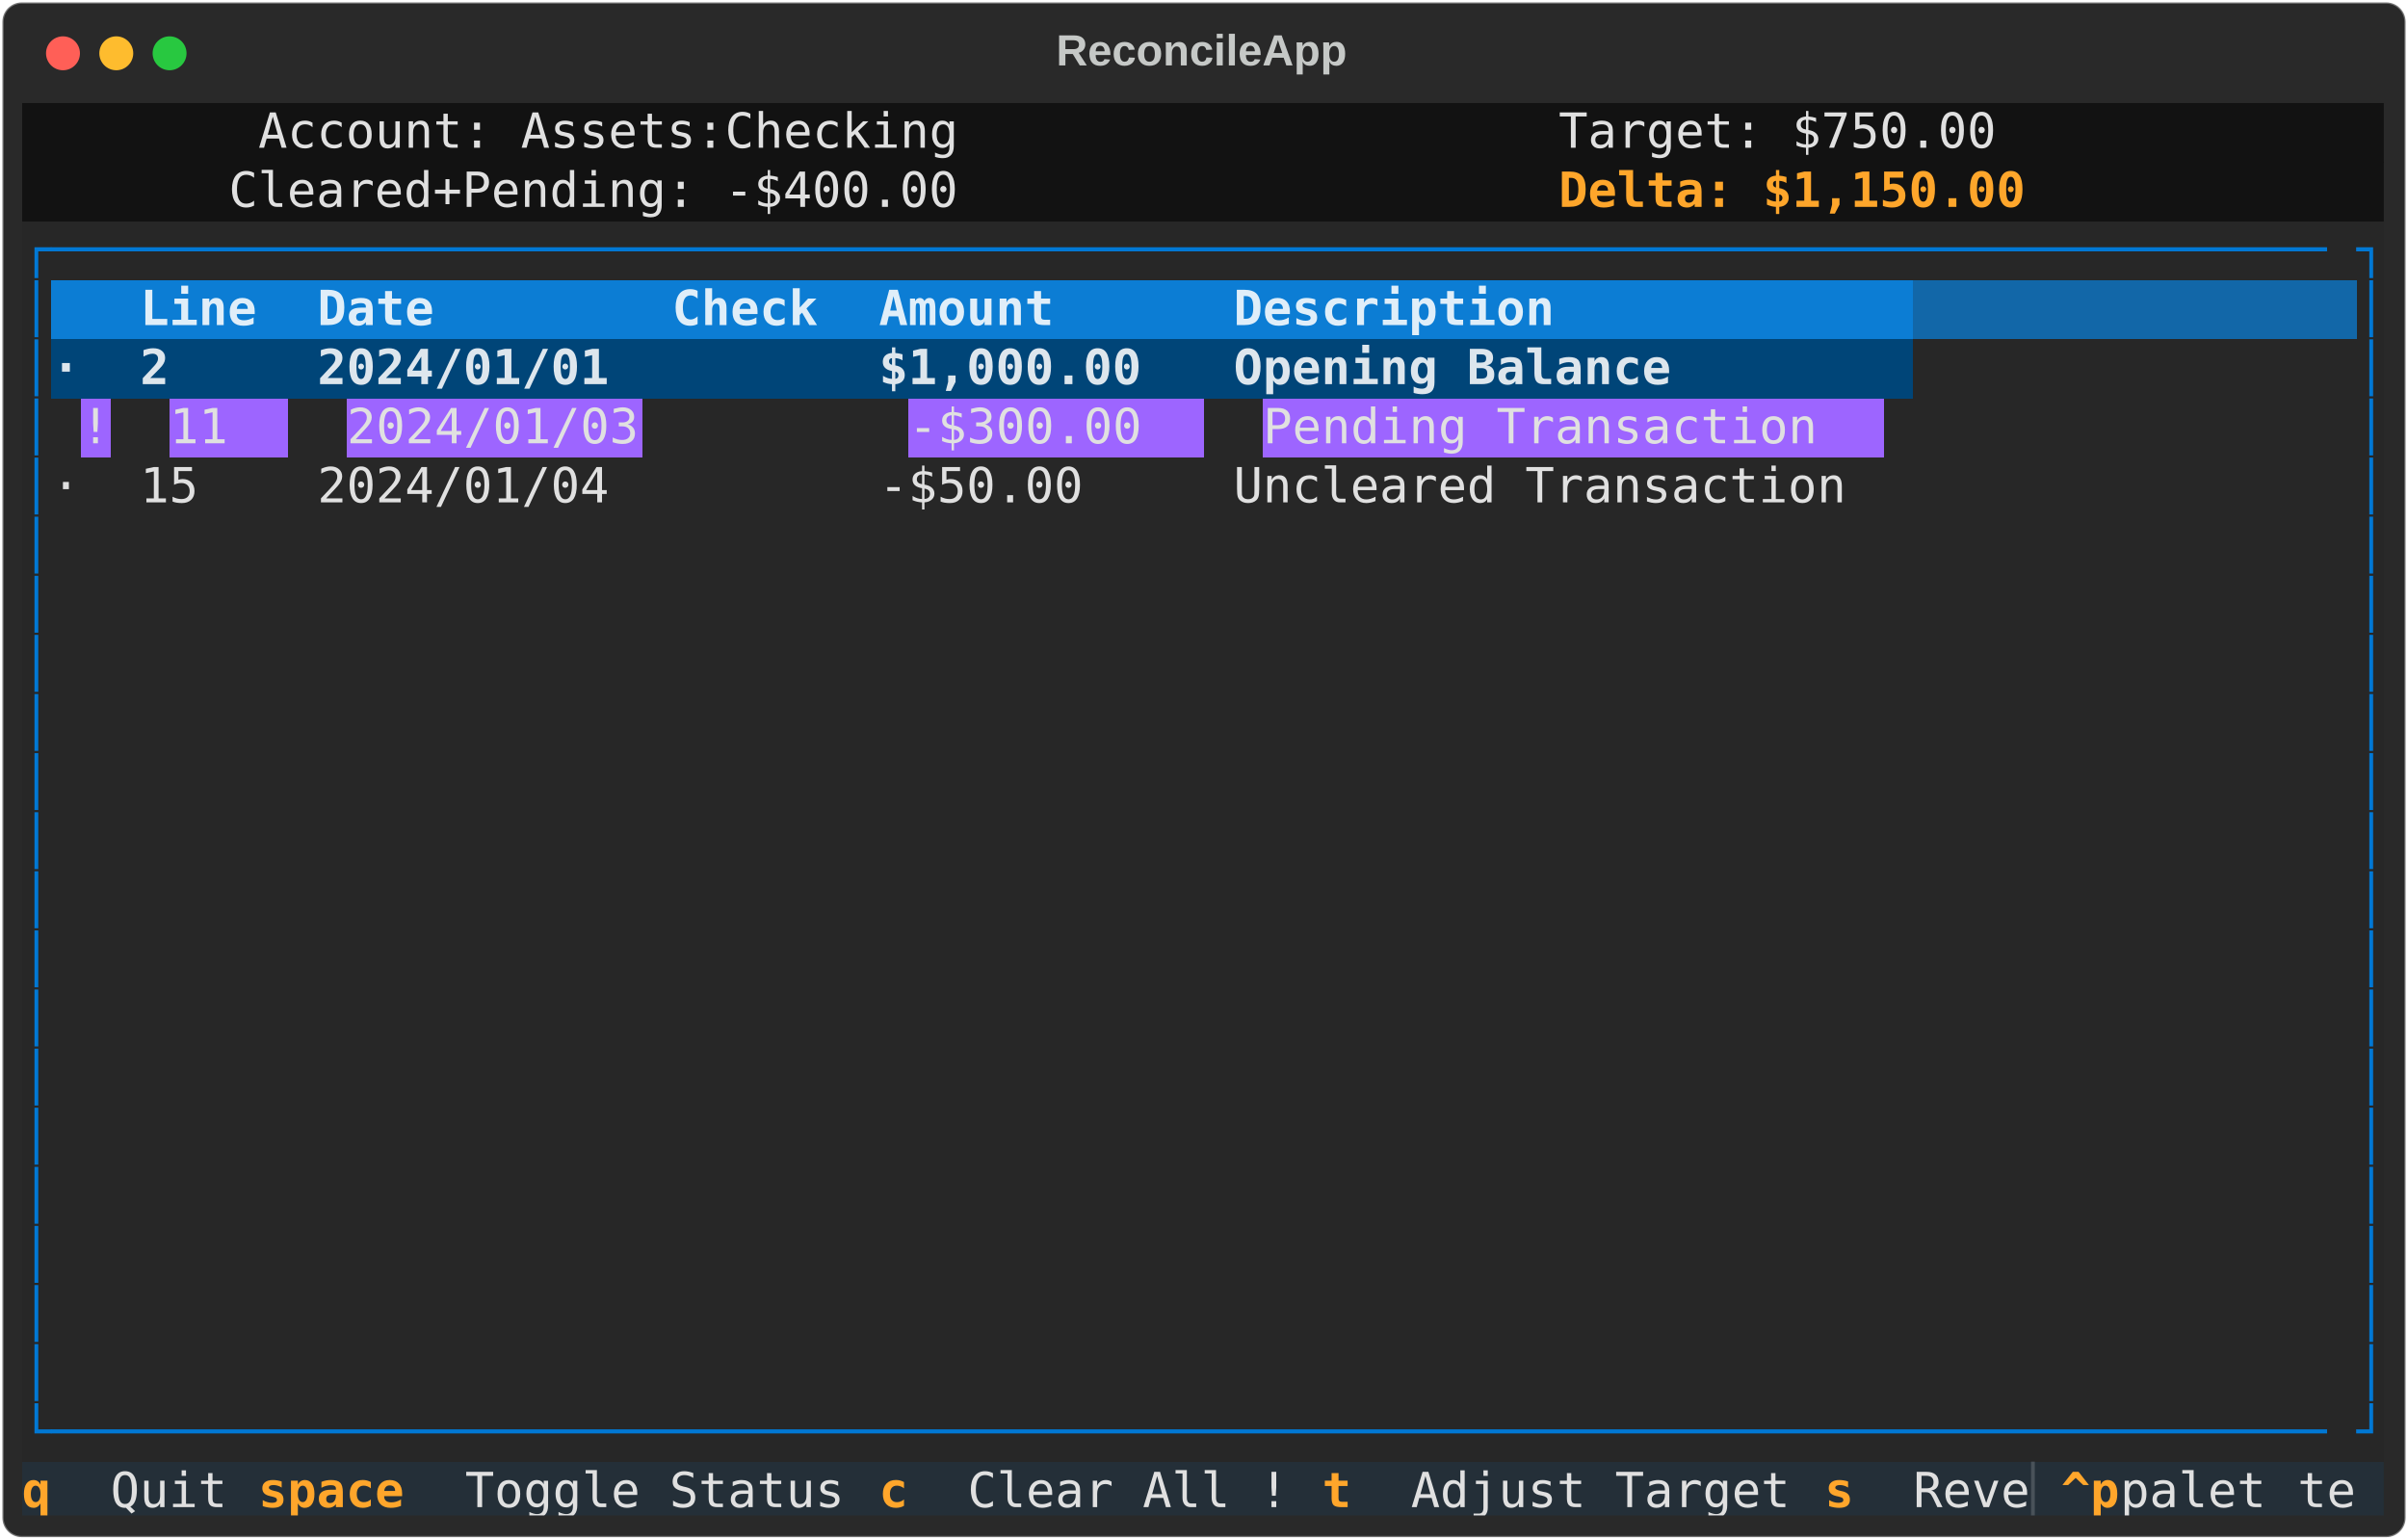
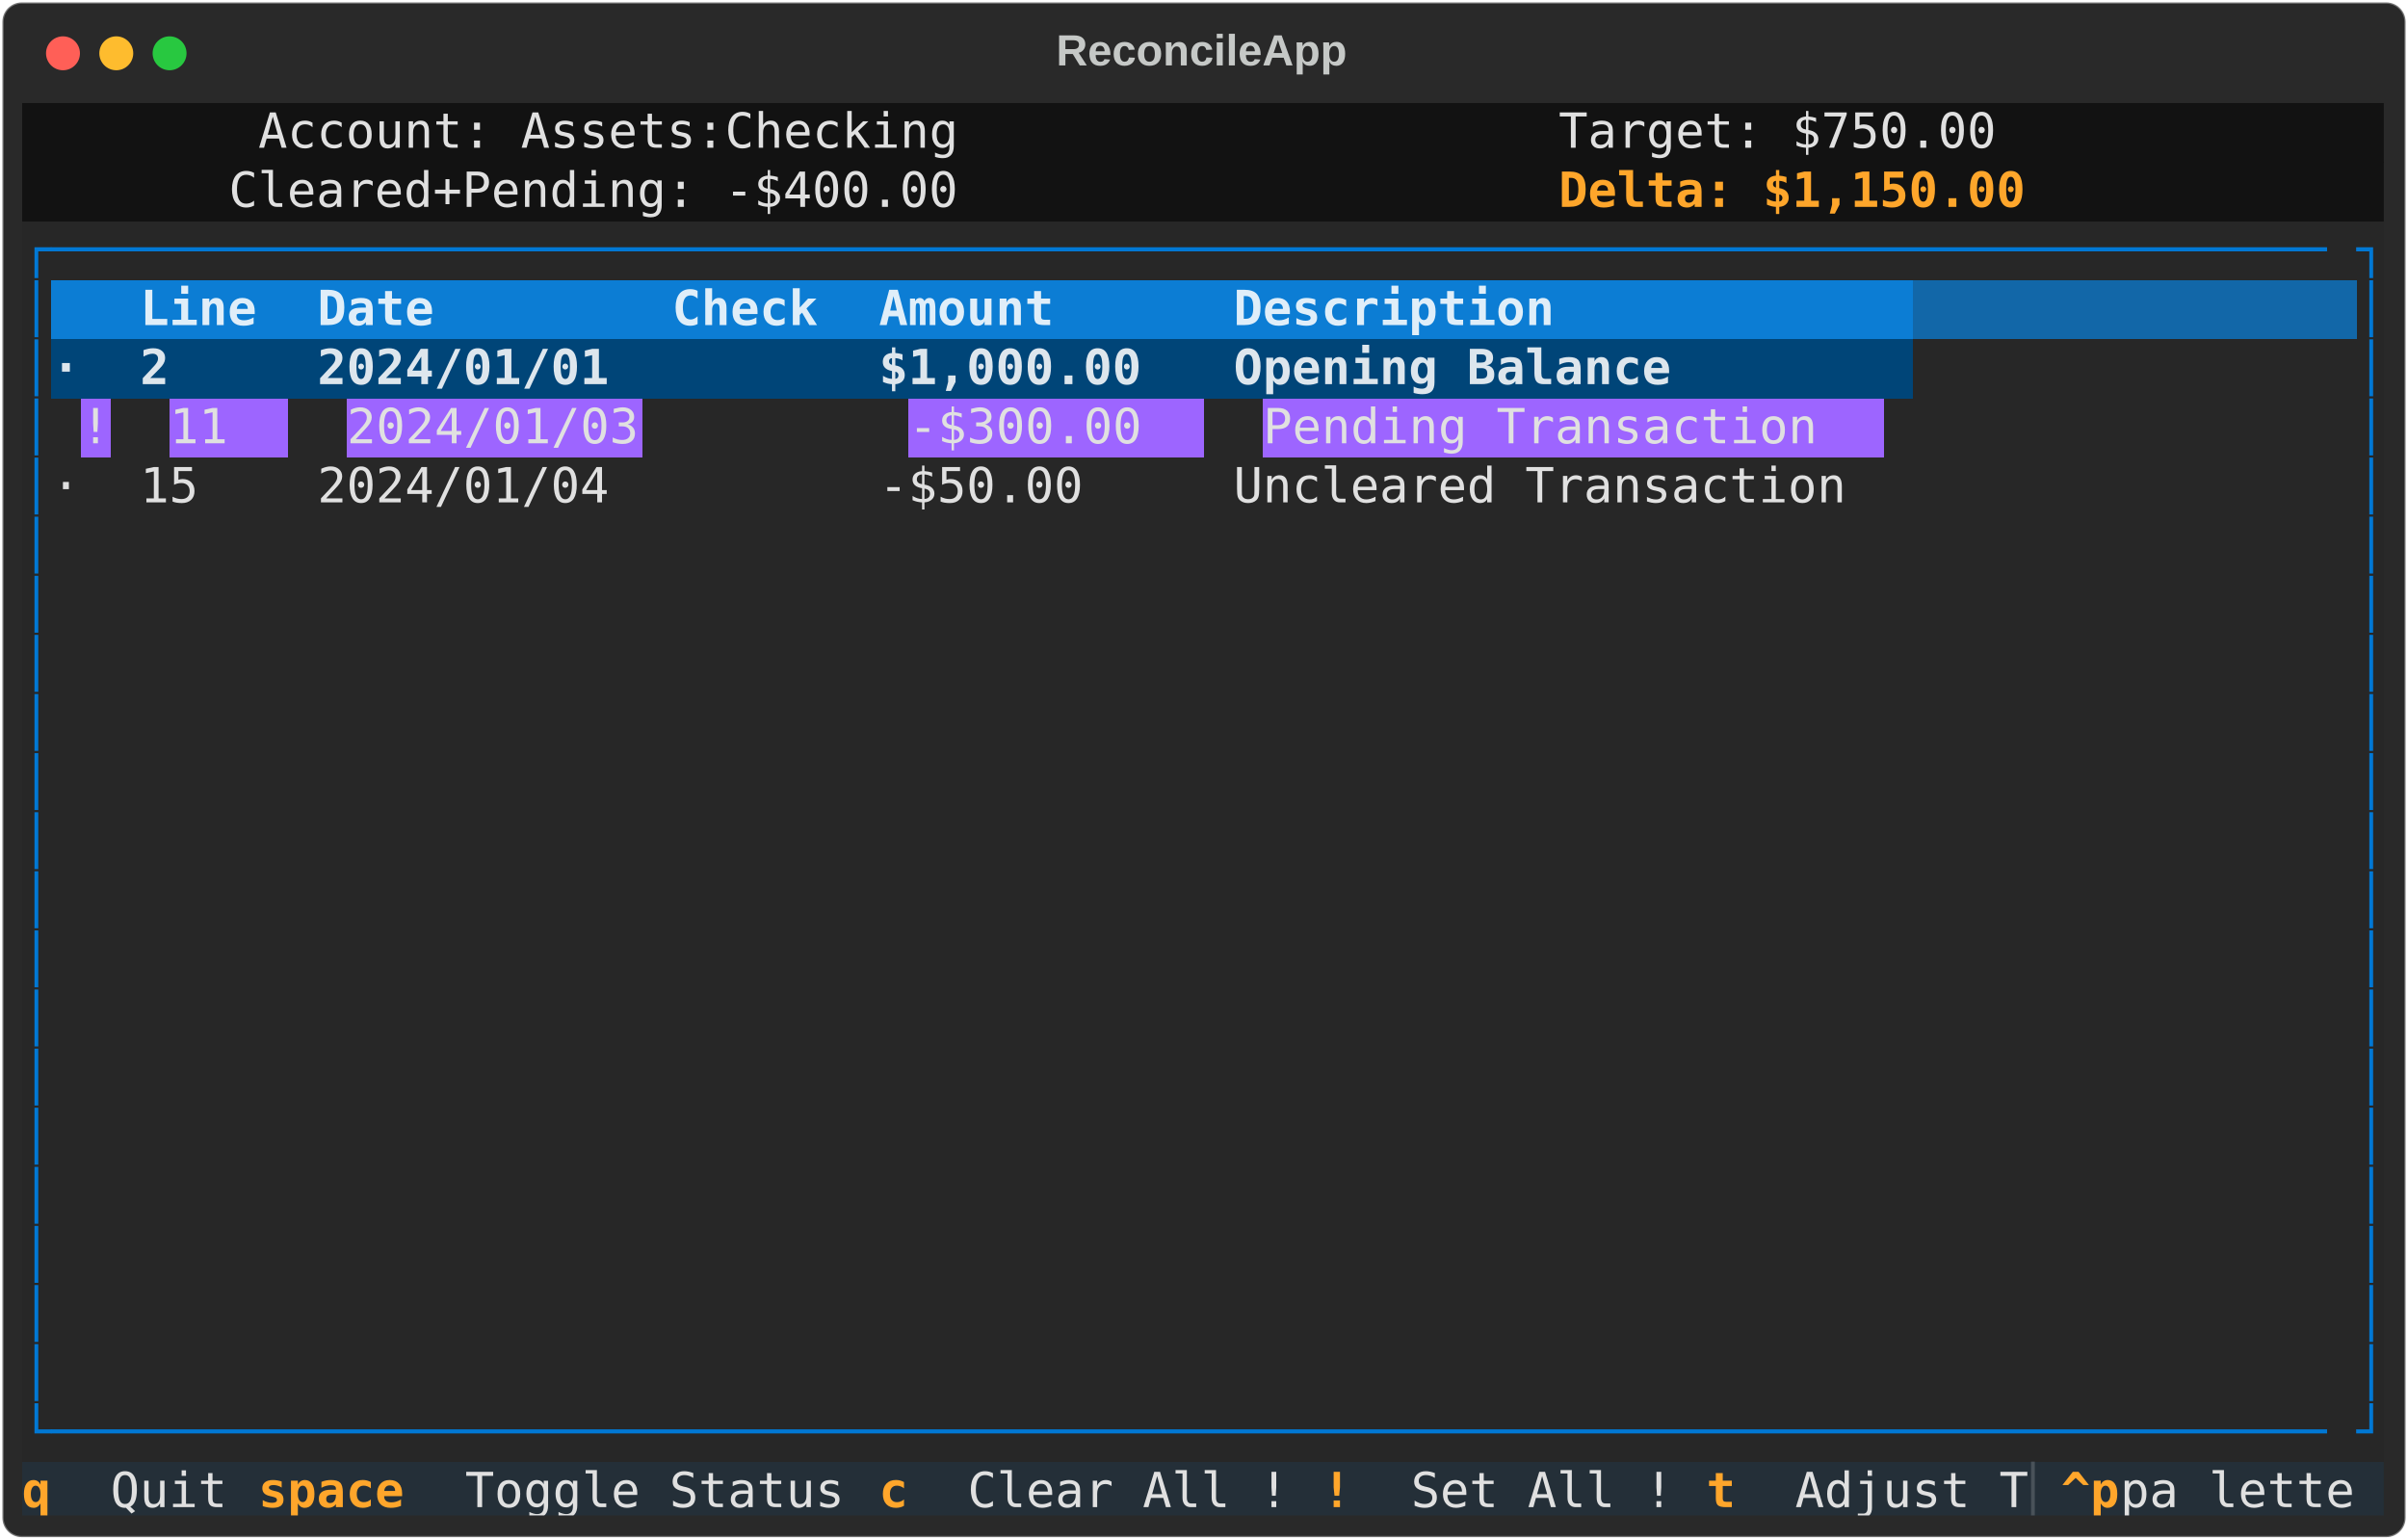
<svg xmlns="http://www.w3.org/2000/svg" class="rich-terminal" viewBox="0 0 994 635.6">
  <style>

    @font-face {
        font-family: "Fira Code";
        src: local("FiraCode-Regular"),
                url("https://cdnjs.cloudflare.com/ajax/libs/firacode/6.2.0/woff2/FiraCode-Regular.woff2") format("woff2"),
                url("https://cdnjs.cloudflare.com/ajax/libs/firacode/6.2.0/woff/FiraCode-Regular.woff") format("woff");
        font-style: normal;
        font-weight: 400;
    }
    @font-face {
        font-family: "Fira Code";
        src: local("FiraCode-Bold"),
                url("https://cdnjs.cloudflare.com/ajax/libs/firacode/6.2.0/woff2/FiraCode-Bold.woff2") format("woff2"),
                url("https://cdnjs.cloudflare.com/ajax/libs/firacode/6.2.0/woff/FiraCode-Bold.woff") format("woff");
        font-style: bold;
        font-weight: 700;
    }

    .terminal-matrix {
        font-family: Fira Code, monospace;
        font-size: 20px;
        line-height: 24.4px;
        font-variant-east-asian: full-width;
    }

    .terminal-title {
        font-size: 18px;
        font-weight: bold;
        font-family: arial;
    }

    .terminal-r1 { fill: #c5c8c6 }
.terminal-r2 { fill: #e0e0e0 }
.terminal-r3 { fill: #fea62b;font-weight: bold }
.terminal-r4 { fill: #0178d4 }
.terminal-r5 { fill: #dfeef9;font-weight: bold }
.terminal-r6 { fill: #dfeef9 }
.terminal-r7 { fill: #dde6ed;font-weight: bold }
.terminal-r8 { fill: #ffa62b;font-weight: bold }
.terminal-r9 { fill: #495259 }
    </style>
  <defs>
    <clipPath id="terminal-clip-terminal">
      <rect x="0" y="0" width="975.0" height="584.6" />
    </clipPath>
    <clipPath id="terminal-line-0">
      <rect x="0" y="1.5" width="976" height="24.65" />
    </clipPath>
    <clipPath id="terminal-line-1">
      <rect x="0" y="25.9" width="976" height="24.65" />
    </clipPath>
    <clipPath id="terminal-line-2">
      <rect x="0" y="50.3" width="976" height="24.65" />
    </clipPath>
    <clipPath id="terminal-line-3">
      <rect x="0" y="74.7" width="976" height="24.65" />
    </clipPath>
    <clipPath id="terminal-line-4">
      <rect x="0" y="99.1" width="976" height="24.65" />
    </clipPath>
    <clipPath id="terminal-line-5">
      <rect x="0" y="123.5" width="976" height="24.65" />
    </clipPath>
    <clipPath id="terminal-line-6">
      <rect x="0" y="147.9" width="976" height="24.65" />
    </clipPath>
    <clipPath id="terminal-line-7">
      <rect x="0" y="172.3" width="976" height="24.65" />
    </clipPath>
    <clipPath id="terminal-line-8">
      <rect x="0" y="196.7" width="976" height="24.65" />
    </clipPath>
    <clipPath id="terminal-line-9">
      <rect x="0" y="221.1" width="976" height="24.65" />
    </clipPath>
    <clipPath id="terminal-line-10">
      <rect x="0" y="245.5" width="976" height="24.65" />
    </clipPath>
    <clipPath id="terminal-line-11">
      <rect x="0" y="269.9" width="976" height="24.65" />
    </clipPath>
    <clipPath id="terminal-line-12">
      <rect x="0" y="294.3" width="976" height="24.65" />
    </clipPath>
    <clipPath id="terminal-line-13">
      <rect x="0" y="318.7" width="976" height="24.65" />
    </clipPath>
    <clipPath id="terminal-line-14">
      <rect x="0" y="343.1" width="976" height="24.65" />
    </clipPath>
    <clipPath id="terminal-line-15">
      <rect x="0" y="367.5" width="976" height="24.65" />
    </clipPath>
    <clipPath id="terminal-line-16">
      <rect x="0" y="391.9" width="976" height="24.65" />
    </clipPath>
    <clipPath id="terminal-line-17">
      <rect x="0" y="416.3" width="976" height="24.65" />
    </clipPath>
    <clipPath id="terminal-line-18">
      <rect x="0" y="440.7" width="976" height="24.65" />
    </clipPath>
    <clipPath id="terminal-line-19">
      <rect x="0" y="465.1" width="976" height="24.65" />
    </clipPath>
    <clipPath id="terminal-line-20">
      <rect x="0" y="489.5" width="976" height="24.65" />
    </clipPath>
    <clipPath id="terminal-line-21">
      <rect x="0" y="513.9" width="976" height="24.65" />
    </clipPath>
    <clipPath id="terminal-line-22">
      <rect x="0" y="538.3" width="976" height="24.65" />
    </clipPath>
  </defs>
  <rect fill="#292929" stroke="rgba(255,255,255,0.35)" stroke-width="1" x="1" y="1" width="992" height="633.6" rx="8" />
  <text class="terminal-title" fill="#c5c8c6" text-anchor="middle" x="496" y="27">ReconcileApp</text>
  <g transform="translate(26,22)">
    <circle cx="0" cy="0" r="7" fill="#ff5f57" />
    <circle cx="22" cy="0" r="7" fill="#febc2e" />
    <circle cx="44" cy="0" r="7" fill="#28c840" />
  </g>
  <g transform="translate(9, 41)" clip-path="url(#terminal-clip-terminal)">
    <rect fill="#121212" x="0" y="1.5" width="97.6" height="24.65" shape-rendering="crispEdges" />
    <rect fill="#121212" x="97.6" y="1.5" width="292.8" height="24.65" shape-rendering="crispEdges" />
    <rect fill="#121212" x="390.4" y="1.5" width="97.6" height="24.65" shape-rendering="crispEdges" />
    <rect fill="#121212" x="488" y="1.5" width="146.4" height="24.65" shape-rendering="crispEdges" />
    <rect fill="#121212" x="634.4" y="1.5" width="183" height="24.65" shape-rendering="crispEdges" />
    <rect fill="#121212" x="817.4" y="1.5" width="158.6" height="24.65" shape-rendering="crispEdges" />
    <rect fill="#121212" x="0" y="25.9" width="85.4" height="24.65" shape-rendering="crispEdges" />
    <rect fill="#121212" x="85.4" y="25.9" width="305" height="24.65" shape-rendering="crispEdges" />
    <rect fill="#121212" x="390.4" y="25.9" width="97.6" height="24.65" shape-rendering="crispEdges" />
    <rect fill="#121212" x="488" y="25.9" width="146.4" height="24.65" shape-rendering="crispEdges" />
    <rect fill="#121212" x="634.4" y="25.9" width="195.2" height="24.65" shape-rendering="crispEdges" />
    <rect fill="#121212" x="829.6" y="25.9" width="146.4" height="24.65" shape-rendering="crispEdges" />
    <rect fill="#272727" x="0" y="50.3" width="12.2" height="24.65" shape-rendering="crispEdges" />
    <rect fill="#272727" x="12.2" y="50.3" width="951.6" height="24.65" shape-rendering="crispEdges" />
    <rect fill="#272727" x="963.8" y="50.3" width="12.2" height="24.65" shape-rendering="crispEdges" />
    <rect fill="#272727" x="0" y="74.7" width="12.2" height="24.65" shape-rendering="crispEdges" />
    <rect fill="#0c7dd4" x="12.2" y="74.7" width="36.6" height="24.65" shape-rendering="crispEdges" />
    <rect fill="#0c7dd4" x="48.8" y="74.7" width="73.2" height="24.65" shape-rendering="crispEdges" />
    <rect fill="#0c7dd4" x="122" y="74.7" width="146.4" height="24.65" shape-rendering="crispEdges" />
    <rect fill="#0c7dd4" x="268.4" y="74.7" width="85.4" height="24.65" shape-rendering="crispEdges" />
    <rect fill="#0c7dd4" x="353.8" y="74.7" width="146.4" height="24.65" shape-rendering="crispEdges" />
    <rect fill="#0c7dd4" x="500.2" y="74.7" width="280.6" height="24.65" shape-rendering="crispEdges" />
    <rect fill="#1267a8" x="780.8" y="74.7" width="183" height="24.65" shape-rendering="crispEdges" />
    <rect fill="#272727" x="963.8" y="74.7" width="12.2" height="24.65" shape-rendering="crispEdges" />
    <rect fill="#272727" x="0" y="99.1" width="12.2" height="24.65" shape-rendering="crispEdges" />
    <rect fill="#004578" x="12.2" y="99.1" width="36.6" height="24.65" shape-rendering="crispEdges" />
    <rect fill="#004578" x="48.8" y="99.1" width="73.2" height="24.65" shape-rendering="crispEdges" />
    <rect fill="#004578" x="122" y="99.1" width="146.4" height="24.65" shape-rendering="crispEdges" />
    <rect fill="#004578" x="268.4" y="99.1" width="85.4" height="24.65" shape-rendering="crispEdges" />
    <rect fill="#004578" x="353.8" y="99.1" width="146.4" height="24.65" shape-rendering="crispEdges" />
    <rect fill="#004578" x="500.2" y="99.1" width="280.6" height="24.65" shape-rendering="crispEdges" />
    <rect fill="#272727" x="780.8" y="99.1" width="183" height="24.65" shape-rendering="crispEdges" />
    <rect fill="#272727" x="963.8" y="99.1" width="12.2" height="24.65" shape-rendering="crispEdges" />
    <rect fill="#272727" x="0" y="123.5" width="12.2" height="24.65" shape-rendering="crispEdges" />
    <rect fill="#272727" x="12.2" y="123.5" width="12.2" height="24.65" shape-rendering="crispEdges" />
    <rect fill="#9d65ff" x="24.4" y="123.5" width="12.2" height="24.65" shape-rendering="crispEdges" />
    <rect fill="#272727" x="36.6" y="123.5" width="12.2" height="24.65" shape-rendering="crispEdges" />
    <rect fill="#272727" x="48.8" y="123.5" width="12.2" height="24.65" shape-rendering="crispEdges" />
    <rect fill="#9d65ff" x="61" y="123.5" width="48.8" height="24.65" shape-rendering="crispEdges" />
    <rect fill="#272727" x="109.8" y="123.5" width="12.2" height="24.65" shape-rendering="crispEdges" />
    <rect fill="#272727" x="122" y="123.5" width="12.2" height="24.65" shape-rendering="crispEdges" />
    <rect fill="#9d65ff" x="134.2" y="123.5" width="122" height="24.65" shape-rendering="crispEdges" />
    <rect fill="#272727" x="256.2" y="123.5" width="12.2" height="24.65" shape-rendering="crispEdges" />
    <rect fill="#272727" x="268.4" y="123.5" width="85.4" height="24.65" shape-rendering="crispEdges" />
    <rect fill="#272727" x="353.8" y="123.5" width="12.2" height="24.65" shape-rendering="crispEdges" />
    <rect fill="#9d65ff" x="366" y="123.5" width="122" height="24.65" shape-rendering="crispEdges" />
    <rect fill="#272727" x="488" y="123.5" width="12.2" height="24.65" shape-rendering="crispEdges" />
    <rect fill="#272727" x="500.2" y="123.5" width="12.2" height="24.65" shape-rendering="crispEdges" />
    <rect fill="#9d65ff" x="512.4" y="123.5" width="256.2" height="24.65" shape-rendering="crispEdges" />
    <rect fill="#272727" x="768.6" y="123.5" width="12.2" height="24.65" shape-rendering="crispEdges" />
    <rect fill="#272727" x="780.8" y="123.5" width="183" height="24.65" shape-rendering="crispEdges" />
    <rect fill="#272727" x="963.8" y="123.5" width="12.2" height="24.65" shape-rendering="crispEdges" />
    <rect fill="#272727" x="0" y="147.9" width="12.2" height="24.65" shape-rendering="crispEdges" />
    <rect fill="#272727" x="12.2" y="147.9" width="36.6" height="24.65" shape-rendering="crispEdges" />
    <rect fill="#272727" x="48.8" y="147.9" width="73.2" height="24.65" shape-rendering="crispEdges" />
    <rect fill="#272727" x="122" y="147.9" width="146.4" height="24.65" shape-rendering="crispEdges" />
    <rect fill="#272727" x="268.4" y="147.9" width="85.4" height="24.65" shape-rendering="crispEdges" />
    <rect fill="#272727" x="353.8" y="147.9" width="146.4" height="24.65" shape-rendering="crispEdges" />
    <rect fill="#272727" x="500.2" y="147.9" width="280.6" height="24.65" shape-rendering="crispEdges" />
    <rect fill="#272727" x="780.8" y="147.9" width="183" height="24.65" shape-rendering="crispEdges" />
    <rect fill="#272727" x="963.8" y="147.9" width="12.2" height="24.65" shape-rendering="crispEdges" />
    <rect fill="#272727" x="0" y="172.3" width="12.2" height="24.65" shape-rendering="crispEdges" />
    <rect fill="#272727" x="12.2" y="172.3" width="951.6" height="24.65" shape-rendering="crispEdges" />
    <rect fill="#272727" x="963.8" y="172.3" width="12.2" height="24.65" shape-rendering="crispEdges" />
    <rect fill="#272727" x="0" y="196.7" width="12.2" height="24.65" shape-rendering="crispEdges" />
    <rect fill="#272727" x="12.2" y="196.7" width="951.6" height="24.65" shape-rendering="crispEdges" />
    <rect fill="#272727" x="963.8" y="196.7" width="12.2" height="24.65" shape-rendering="crispEdges" />
    <rect fill="#272727" x="0" y="221.1" width="12.2" height="24.65" shape-rendering="crispEdges" />
    <rect fill="#272727" x="12.2" y="221.1" width="951.6" height="24.65" shape-rendering="crispEdges" />
    <rect fill="#272727" x="963.8" y="221.1" width="12.2" height="24.65" shape-rendering="crispEdges" />
    <rect fill="#272727" x="0" y="245.5" width="12.2" height="24.65" shape-rendering="crispEdges" />
    <rect fill="#272727" x="12.2" y="245.5" width="951.6" height="24.65" shape-rendering="crispEdges" />
    <rect fill="#272727" x="963.8" y="245.5" width="12.2" height="24.65" shape-rendering="crispEdges" />
    <rect fill="#272727" x="0" y="269.9" width="12.2" height="24.65" shape-rendering="crispEdges" />
    <rect fill="#272727" x="12.2" y="269.9" width="951.6" height="24.65" shape-rendering="crispEdges" />
    <rect fill="#272727" x="963.8" y="269.9" width="12.2" height="24.65" shape-rendering="crispEdges" />
    <rect fill="#272727" x="0" y="294.3" width="12.2" height="24.65" shape-rendering="crispEdges" />
    <rect fill="#272727" x="12.2" y="294.3" width="951.6" height="24.65" shape-rendering="crispEdges" />
    <rect fill="#272727" x="963.8" y="294.3" width="12.2" height="24.65" shape-rendering="crispEdges" />
    <rect fill="#272727" x="0" y="318.7" width="12.2" height="24.65" shape-rendering="crispEdges" />
    <rect fill="#272727" x="12.2" y="318.7" width="951.6" height="24.65" shape-rendering="crispEdges" />
    <rect fill="#272727" x="963.8" y="318.7" width="12.2" height="24.65" shape-rendering="crispEdges" />
    <rect fill="#272727" x="0" y="343.1" width="12.2" height="24.65" shape-rendering="crispEdges" />
    <rect fill="#272727" x="12.2" y="343.1" width="951.6" height="24.65" shape-rendering="crispEdges" />
    <rect fill="#272727" x="963.8" y="343.1" width="12.2" height="24.65" shape-rendering="crispEdges" />
    <rect fill="#272727" x="0" y="367.5" width="12.2" height="24.65" shape-rendering="crispEdges" />
    <rect fill="#272727" x="12.2" y="367.5" width="951.6" height="24.65" shape-rendering="crispEdges" />
    <rect fill="#272727" x="963.8" y="367.5" width="12.2" height="24.65" shape-rendering="crispEdges" />
    <rect fill="#272727" x="0" y="391.9" width="12.2" height="24.65" shape-rendering="crispEdges" />
    <rect fill="#272727" x="12.2" y="391.9" width="951.6" height="24.65" shape-rendering="crispEdges" />
    <rect fill="#272727" x="963.8" y="391.9" width="12.2" height="24.65" shape-rendering="crispEdges" />
    <rect fill="#272727" x="0" y="416.3" width="12.2" height="24.65" shape-rendering="crispEdges" />
    <rect fill="#272727" x="12.2" y="416.3" width="951.6" height="24.65" shape-rendering="crispEdges" />
    <rect fill="#272727" x="963.8" y="416.3" width="12.2" height="24.65" shape-rendering="crispEdges" />
    <rect fill="#272727" x="0" y="440.7" width="12.2" height="24.65" shape-rendering="crispEdges" />
    <rect fill="#272727" x="12.2" y="440.7" width="951.6" height="24.65" shape-rendering="crispEdges" />
    <rect fill="#272727" x="963.8" y="440.7" width="12.2" height="24.65" shape-rendering="crispEdges" />
    <rect fill="#272727" x="0" y="465.1" width="12.2" height="24.65" shape-rendering="crispEdges" />
    <rect fill="#272727" x="12.2" y="465.1" width="951.6" height="24.65" shape-rendering="crispEdges" />
    <rect fill="#272727" x="963.8" y="465.1" width="12.2" height="24.65" shape-rendering="crispEdges" />
    <rect fill="#272727" x="0" y="489.5" width="12.2" height="24.65" shape-rendering="crispEdges" />
    <rect fill="#272727" x="12.2" y="489.5" width="951.6" height="24.65" shape-rendering="crispEdges" />
    <rect fill="#272727" x="963.8" y="489.5" width="12.2" height="24.65" shape-rendering="crispEdges" />
    <rect fill="#272727" x="0" y="513.9" width="12.2" height="24.65" shape-rendering="crispEdges" />
    <rect fill="#272727" x="12.2" y="513.9" width="951.6" height="24.65" shape-rendering="crispEdges" />
    <rect fill="#272727" x="963.8" y="513.9" width="12.2" height="24.65" shape-rendering="crispEdges" />
    <rect fill="#272727" x="0" y="538.3" width="12.2" height="24.65" shape-rendering="crispEdges" />
    <rect fill="#272727" x="12.2" y="538.3" width="951.6" height="24.65" shape-rendering="crispEdges" />
    <rect fill="#272727" x="963.8" y="538.3" width="12.2" height="24.65" shape-rendering="crispEdges" />
    <rect fill="#242f38" x="0" y="562.7" width="36.6" height="24.65" shape-rendering="crispEdges" />
    <rect fill="#242f38" x="36.6" y="562.7" width="61" height="24.65" shape-rendering="crispEdges" />
    <rect fill="#242f38" x="97.6" y="562.7" width="85.4" height="24.65" shape-rendering="crispEdges" />
    <rect fill="#242f38" x="183" y="562.7" width="170.8" height="24.65" shape-rendering="crispEdges" />
    <rect fill="#242f38" x="353.8" y="562.7" width="36.6" height="24.65" shape-rendering="crispEdges" />
    <rect fill="#242f38" x="390.4" y="562.7" width="146.4" height="24.65" shape-rendering="crispEdges" />
    <rect fill="#242f38" x="536.8" y="562.7" width="36.6" height="24.65" shape-rendering="crispEdges" />
-     <rect fill="#242f38" x="573.4" y="562.7" width="170.8" height="24.65" shape-rendering="crispEdges" />
-     <rect fill="#242f38" x="744.2" y="562.7" width="36.6" height="24.65" shape-rendering="crispEdges" />
-     <rect fill="#242f38" x="780.8" y="562.7" width="48.8" height="24.65" shape-rendering="crispEdges" />
+     <rect fill="#242f38" x="573.4" y="562.7" width="122" height="24.65" shape-rendering="crispEdges" />
+     <rect fill="#242f38" x="695.4" y="562.7" width="36.6" height="24.65" shape-rendering="crispEdges" />
+     <rect fill="#242f38" x="732" y="562.7" width="97.6" height="24.65" shape-rendering="crispEdges" />
    <rect fill="#242f38" x="829.6" y="562.7" width="12.2" height="24.65" shape-rendering="crispEdges" />
    <rect fill="#242f38" x="841.8" y="562.7" width="24.4" height="24.65" shape-rendering="crispEdges" />
-     <rect fill="#242f38" x="866.2" y="562.7" width="73.2" height="24.65" shape-rendering="crispEdges" />
-     <rect fill="#242f38" x="939.4" y="562.7" width="24.4" height="24.65" shape-rendering="crispEdges" />
+     <rect fill="#242f38" x="866.2" y="562.7" width="36.6" height="24.65" shape-rendering="crispEdges" />
+     <rect fill="#242f38" x="902.8" y="562.7" width="61" height="24.65" shape-rendering="crispEdges" />
    <rect fill="#242f38" x="963.8" y="562.7" width="12.2" height="24.65" shape-rendering="crispEdges" />
    <g class="terminal-matrix">
      <text class="terminal-r2" x="97.6" y="20" textLength="292.8" clip-path="url(#terminal-line-0)">Account: Assets:Checking</text>
      <text class="terminal-r2" x="634.4" y="20" textLength="183" clip-path="url(#terminal-line-0)">Target: $750.00</text>
      <text class="terminal-r1" x="976" y="20" textLength="12.2" clip-path="url(#terminal-line-0)">
</text>
      <text class="terminal-r2" x="85.4" y="44.4" textLength="305" clip-path="url(#terminal-line-1)">Cleared+Pending: -$400.00</text>
      <text class="terminal-r3" x="634.4" y="44.4" textLength="195.2" clip-path="url(#terminal-line-1)">Delta: $1,150.00</text>
      <text class="terminal-r1" x="976" y="44.4" textLength="12.2" clip-path="url(#terminal-line-1)">
</text>
      <text class="terminal-r4" x="0" y="68.8" textLength="12.2" clip-path="url(#terminal-line-2)">┌</text>
      <text class="terminal-r4" x="12.2" y="68.8" textLength="951.6" clip-path="url(#terminal-line-2)">──────────────────────────────────────────────────────────────────────────────</text>
      <text class="terminal-r4" x="963.8" y="68.8" textLength="12.2" clip-path="url(#terminal-line-2)">┐</text>
      <text class="terminal-r1" x="976" y="68.8" textLength="12.2" clip-path="url(#terminal-line-2)">
</text>
      <text class="terminal-r4" x="0" y="93.2" textLength="12.2" clip-path="url(#terminal-line-3)">│</text>
      <text class="terminal-r5" x="48.8" y="93.2" textLength="73.2" clip-path="url(#terminal-line-3)"> Line </text>
      <text class="terminal-r5" x="122" y="93.2" textLength="146.4" clip-path="url(#terminal-line-3)"> Date       </text>
      <text class="terminal-r5" x="268.4" y="93.2" textLength="85.4" clip-path="url(#terminal-line-3)"> Check </text>
      <text class="terminal-r5" x="353.8" y="93.2" textLength="146.4" clip-path="url(#terminal-line-3)"> Amount     </text>
      <text class="terminal-r5" x="500.2" y="93.2" textLength="280.6" clip-path="url(#terminal-line-3)"> Description           </text>
      <text class="terminal-r4" x="963.8" y="93.2" textLength="12.2" clip-path="url(#terminal-line-3)">│</text>
      <text class="terminal-r1" x="976" y="93.2" textLength="12.2" clip-path="url(#terminal-line-3)">
</text>
      <text class="terminal-r4" x="0" y="117.6" textLength="12.2" clip-path="url(#terminal-line-4)">│</text>
      <text class="terminal-r7" x="12.2" y="117.6" textLength="36.6" clip-path="url(#terminal-line-4)"> · </text>
      <text class="terminal-r7" x="48.8" y="117.6" textLength="73.2" clip-path="url(#terminal-line-4)"> 2    </text>
      <text class="terminal-r7" x="122" y="117.6" textLength="146.4" clip-path="url(#terminal-line-4)"> 2024/01/01 </text>
      <text class="terminal-r7" x="353.8" y="117.6" textLength="146.4" clip-path="url(#terminal-line-4)">  $1,000.00 </text>
      <text class="terminal-r7" x="500.2" y="117.6" textLength="280.6" clip-path="url(#terminal-line-4)"> Opening Balance       </text>
      <text class="terminal-r4" x="963.8" y="117.6" textLength="12.2" clip-path="url(#terminal-line-4)">│</text>
      <text class="terminal-r1" x="976" y="117.6" textLength="12.2" clip-path="url(#terminal-line-4)">
</text>
      <text class="terminal-r4" x="0" y="142" textLength="12.2" clip-path="url(#terminal-line-5)">│</text>
      <text class="terminal-r2" x="24.4" y="142" textLength="12.2" clip-path="url(#terminal-line-5)">!</text>
      <text class="terminal-r2" x="61" y="142" textLength="48.8" clip-path="url(#terminal-line-5)">11  </text>
      <text class="terminal-r2" x="134.2" y="142" textLength="122" clip-path="url(#terminal-line-5)">2024/01/03</text>
      <text class="terminal-r2" x="366" y="142" textLength="122" clip-path="url(#terminal-line-5)">-$300.00  </text>
      <text class="terminal-r2" x="512.4" y="142" textLength="256.2" clip-path="url(#terminal-line-5)">Pending Transaction  </text>
      <text class="terminal-r4" x="963.8" y="142" textLength="12.2" clip-path="url(#terminal-line-5)">│</text>
      <text class="terminal-r1" x="976" y="142" textLength="12.2" clip-path="url(#terminal-line-5)">
</text>
      <text class="terminal-r4" x="0" y="166.4" textLength="12.2" clip-path="url(#terminal-line-6)">│</text>
      <text class="terminal-r2" x="12.2" y="166.4" textLength="36.6" clip-path="url(#terminal-line-6)"> · </text>
      <text class="terminal-r2" x="48.8" y="166.4" textLength="73.2" clip-path="url(#terminal-line-6)"> 15   </text>
      <text class="terminal-r2" x="122" y="166.4" textLength="146.4" clip-path="url(#terminal-line-6)"> 2024/01/04 </text>
      <text class="terminal-r2" x="353.8" y="166.4" textLength="146.4" clip-path="url(#terminal-line-6)"> -$50.00    </text>
      <text class="terminal-r2" x="500.2" y="166.4" textLength="280.6" clip-path="url(#terminal-line-6)"> Uncleared Transaction </text>
      <text class="terminal-r4" x="963.8" y="166.4" textLength="12.2" clip-path="url(#terminal-line-6)">│</text>
      <text class="terminal-r1" x="976" y="166.4" textLength="12.2" clip-path="url(#terminal-line-6)">
</text>
      <text class="terminal-r4" x="0" y="190.8" textLength="12.2" clip-path="url(#terminal-line-7)">│</text>
      <text class="terminal-r4" x="963.8" y="190.8" textLength="12.2" clip-path="url(#terminal-line-7)">│</text>
      <text class="terminal-r1" x="976" y="190.8" textLength="12.2" clip-path="url(#terminal-line-7)">
</text>
      <text class="terminal-r4" x="0" y="215.2" textLength="12.2" clip-path="url(#terminal-line-8)">│</text>
      <text class="terminal-r4" x="963.8" y="215.2" textLength="12.2" clip-path="url(#terminal-line-8)">│</text>
      <text class="terminal-r1" x="976" y="215.2" textLength="12.2" clip-path="url(#terminal-line-8)">
</text>
      <text class="terminal-r4" x="0" y="239.6" textLength="12.2" clip-path="url(#terminal-line-9)">│</text>
      <text class="terminal-r4" x="963.8" y="239.6" textLength="12.2" clip-path="url(#terminal-line-9)">│</text>
      <text class="terminal-r1" x="976" y="239.6" textLength="12.2" clip-path="url(#terminal-line-9)">
</text>
      <text class="terminal-r4" x="0" y="264" textLength="12.2" clip-path="url(#terminal-line-10)">│</text>
      <text class="terminal-r4" x="963.8" y="264" textLength="12.2" clip-path="url(#terminal-line-10)">│</text>
      <text class="terminal-r1" x="976" y="264" textLength="12.2" clip-path="url(#terminal-line-10)">
</text>
      <text class="terminal-r4" x="0" y="288.4" textLength="12.2" clip-path="url(#terminal-line-11)">│</text>
      <text class="terminal-r4" x="963.8" y="288.4" textLength="12.2" clip-path="url(#terminal-line-11)">│</text>
      <text class="terminal-r1" x="976" y="288.4" textLength="12.2" clip-path="url(#terminal-line-11)">
</text>
      <text class="terminal-r4" x="0" y="312.8" textLength="12.2" clip-path="url(#terminal-line-12)">│</text>
      <text class="terminal-r4" x="963.8" y="312.8" textLength="12.2" clip-path="url(#terminal-line-12)">│</text>
      <text class="terminal-r1" x="976" y="312.8" textLength="12.2" clip-path="url(#terminal-line-12)">
</text>
      <text class="terminal-r4" x="0" y="337.2" textLength="12.2" clip-path="url(#terminal-line-13)">│</text>
      <text class="terminal-r4" x="963.8" y="337.2" textLength="12.2" clip-path="url(#terminal-line-13)">│</text>
      <text class="terminal-r1" x="976" y="337.2" textLength="12.2" clip-path="url(#terminal-line-13)">
</text>
      <text class="terminal-r4" x="0" y="361.6" textLength="12.2" clip-path="url(#terminal-line-14)">│</text>
      <text class="terminal-r4" x="963.8" y="361.6" textLength="12.2" clip-path="url(#terminal-line-14)">│</text>
      <text class="terminal-r1" x="976" y="361.6" textLength="12.2" clip-path="url(#terminal-line-14)">
</text>
      <text class="terminal-r4" x="0" y="386" textLength="12.2" clip-path="url(#terminal-line-15)">│</text>
      <text class="terminal-r4" x="963.8" y="386" textLength="12.2" clip-path="url(#terminal-line-15)">│</text>
      <text class="terminal-r1" x="976" y="386" textLength="12.2" clip-path="url(#terminal-line-15)">
</text>
      <text class="terminal-r4" x="0" y="410.4" textLength="12.2" clip-path="url(#terminal-line-16)">│</text>
      <text class="terminal-r4" x="963.8" y="410.4" textLength="12.2" clip-path="url(#terminal-line-16)">│</text>
      <text class="terminal-r1" x="976" y="410.4" textLength="12.2" clip-path="url(#terminal-line-16)">
</text>
      <text class="terminal-r4" x="0" y="434.8" textLength="12.2" clip-path="url(#terminal-line-17)">│</text>
      <text class="terminal-r4" x="963.8" y="434.8" textLength="12.2" clip-path="url(#terminal-line-17)">│</text>
      <text class="terminal-r1" x="976" y="434.8" textLength="12.2" clip-path="url(#terminal-line-17)">
</text>
      <text class="terminal-r4" x="0" y="459.2" textLength="12.2" clip-path="url(#terminal-line-18)">│</text>
      <text class="terminal-r4" x="963.8" y="459.2" textLength="12.2" clip-path="url(#terminal-line-18)">│</text>
      <text class="terminal-r1" x="976" y="459.2" textLength="12.2" clip-path="url(#terminal-line-18)">
</text>
      <text class="terminal-r4" x="0" y="483.6" textLength="12.2" clip-path="url(#terminal-line-19)">│</text>
      <text class="terminal-r4" x="963.8" y="483.6" textLength="12.2" clip-path="url(#terminal-line-19)">│</text>
      <text class="terminal-r1" x="976" y="483.6" textLength="12.2" clip-path="url(#terminal-line-19)">
</text>
      <text class="terminal-r4" x="0" y="508" textLength="12.2" clip-path="url(#terminal-line-20)">│</text>
      <text class="terminal-r4" x="963.8" y="508" textLength="12.2" clip-path="url(#terminal-line-20)">│</text>
      <text class="terminal-r1" x="976" y="508" textLength="12.2" clip-path="url(#terminal-line-20)">
</text>
      <text class="terminal-r4" x="0" y="532.4" textLength="12.2" clip-path="url(#terminal-line-21)">│</text>
      <text class="terminal-r4" x="963.8" y="532.4" textLength="12.2" clip-path="url(#terminal-line-21)">│</text>
      <text class="terminal-r1" x="976" y="532.4" textLength="12.2" clip-path="url(#terminal-line-21)">
</text>
      <text class="terminal-r4" x="0" y="556.8" textLength="12.2" clip-path="url(#terminal-line-22)">└</text>
      <text class="terminal-r4" x="12.2" y="556.8" textLength="951.6" clip-path="url(#terminal-line-22)">──────────────────────────────────────────────────────────────────────────────</text>
      <text class="terminal-r4" x="963.8" y="556.8" textLength="12.2" clip-path="url(#terminal-line-22)">┘</text>
      <text class="terminal-r1" x="976" y="556.8" textLength="12.2" clip-path="url(#terminal-line-22)">
</text>
      <text class="terminal-r8" x="0" y="581.2" textLength="36.6" clip-path="url(#terminal-line-23)"> q </text>
      <text class="terminal-r2" x="36.6" y="581.2" textLength="61" clip-path="url(#terminal-line-23)">Quit </text>
      <text class="terminal-r8" x="97.6" y="581.2" textLength="85.4" clip-path="url(#terminal-line-23)"> space </text>
      <text class="terminal-r2" x="183" y="581.2" textLength="170.8" clip-path="url(#terminal-line-23)">Toggle Status </text>
      <text class="terminal-r8" x="353.8" y="581.2" textLength="36.6" clip-path="url(#terminal-line-23)"> c </text>
      <text class="terminal-r2" x="390.4" y="581.2" textLength="146.4" clip-path="url(#terminal-line-23)">Clear All ! </text>
-       <text class="terminal-r8" x="536.8" y="581.2" textLength="36.6" clip-path="url(#terminal-line-23)"> t </text>
-       <text class="terminal-r2" x="573.4" y="581.2" textLength="170.8" clip-path="url(#terminal-line-23)">Adjust Target </text>
-       <text class="terminal-r8" x="744.2" y="581.2" textLength="36.6" clip-path="url(#terminal-line-23)"> s </text>
-       <text class="terminal-r2" x="780.8" y="581.2" textLength="48.8" clip-path="url(#terminal-line-23)">Reve</text>
+       <text class="terminal-r8" x="536.8" y="581.2" textLength="36.6" clip-path="url(#terminal-line-23)"> ! </text>
+       <text class="terminal-r2" x="573.4" y="581.2" textLength="122" clip-path="url(#terminal-line-23)">Set All ! </text>
+       <text class="terminal-r8" x="695.4" y="581.2" textLength="36.6" clip-path="url(#terminal-line-23)"> t </text>
+       <text class="terminal-r2" x="732" y="581.2" textLength="97.6" clip-path="url(#terminal-line-23)">Adjust T</text>
      <text class="terminal-r9" x="829.6" y="581.2" textLength="12.2" clip-path="url(#terminal-line-23)">▏</text>
      <text class="terminal-r8" x="841.8" y="581.2" textLength="24.4" clip-path="url(#terminal-line-23)">^p</text>
-       <text class="terminal-r2" x="866.2" y="581.2" textLength="73.2" clip-path="url(#terminal-line-23)"> palet</text>
-       <text class="terminal-r2" x="939.4" y="581.2" textLength="24.4" clip-path="url(#terminal-line-23)">te</text>
+       <text class="terminal-r2" x="866.2" y="581.2" textLength="36.6" clip-path="url(#terminal-line-23)"> pa</text>
+       <text class="terminal-r2" x="902.8" y="581.2" textLength="61" clip-path="url(#terminal-line-23)">lette</text>
    </g>
  </g>
</svg>
